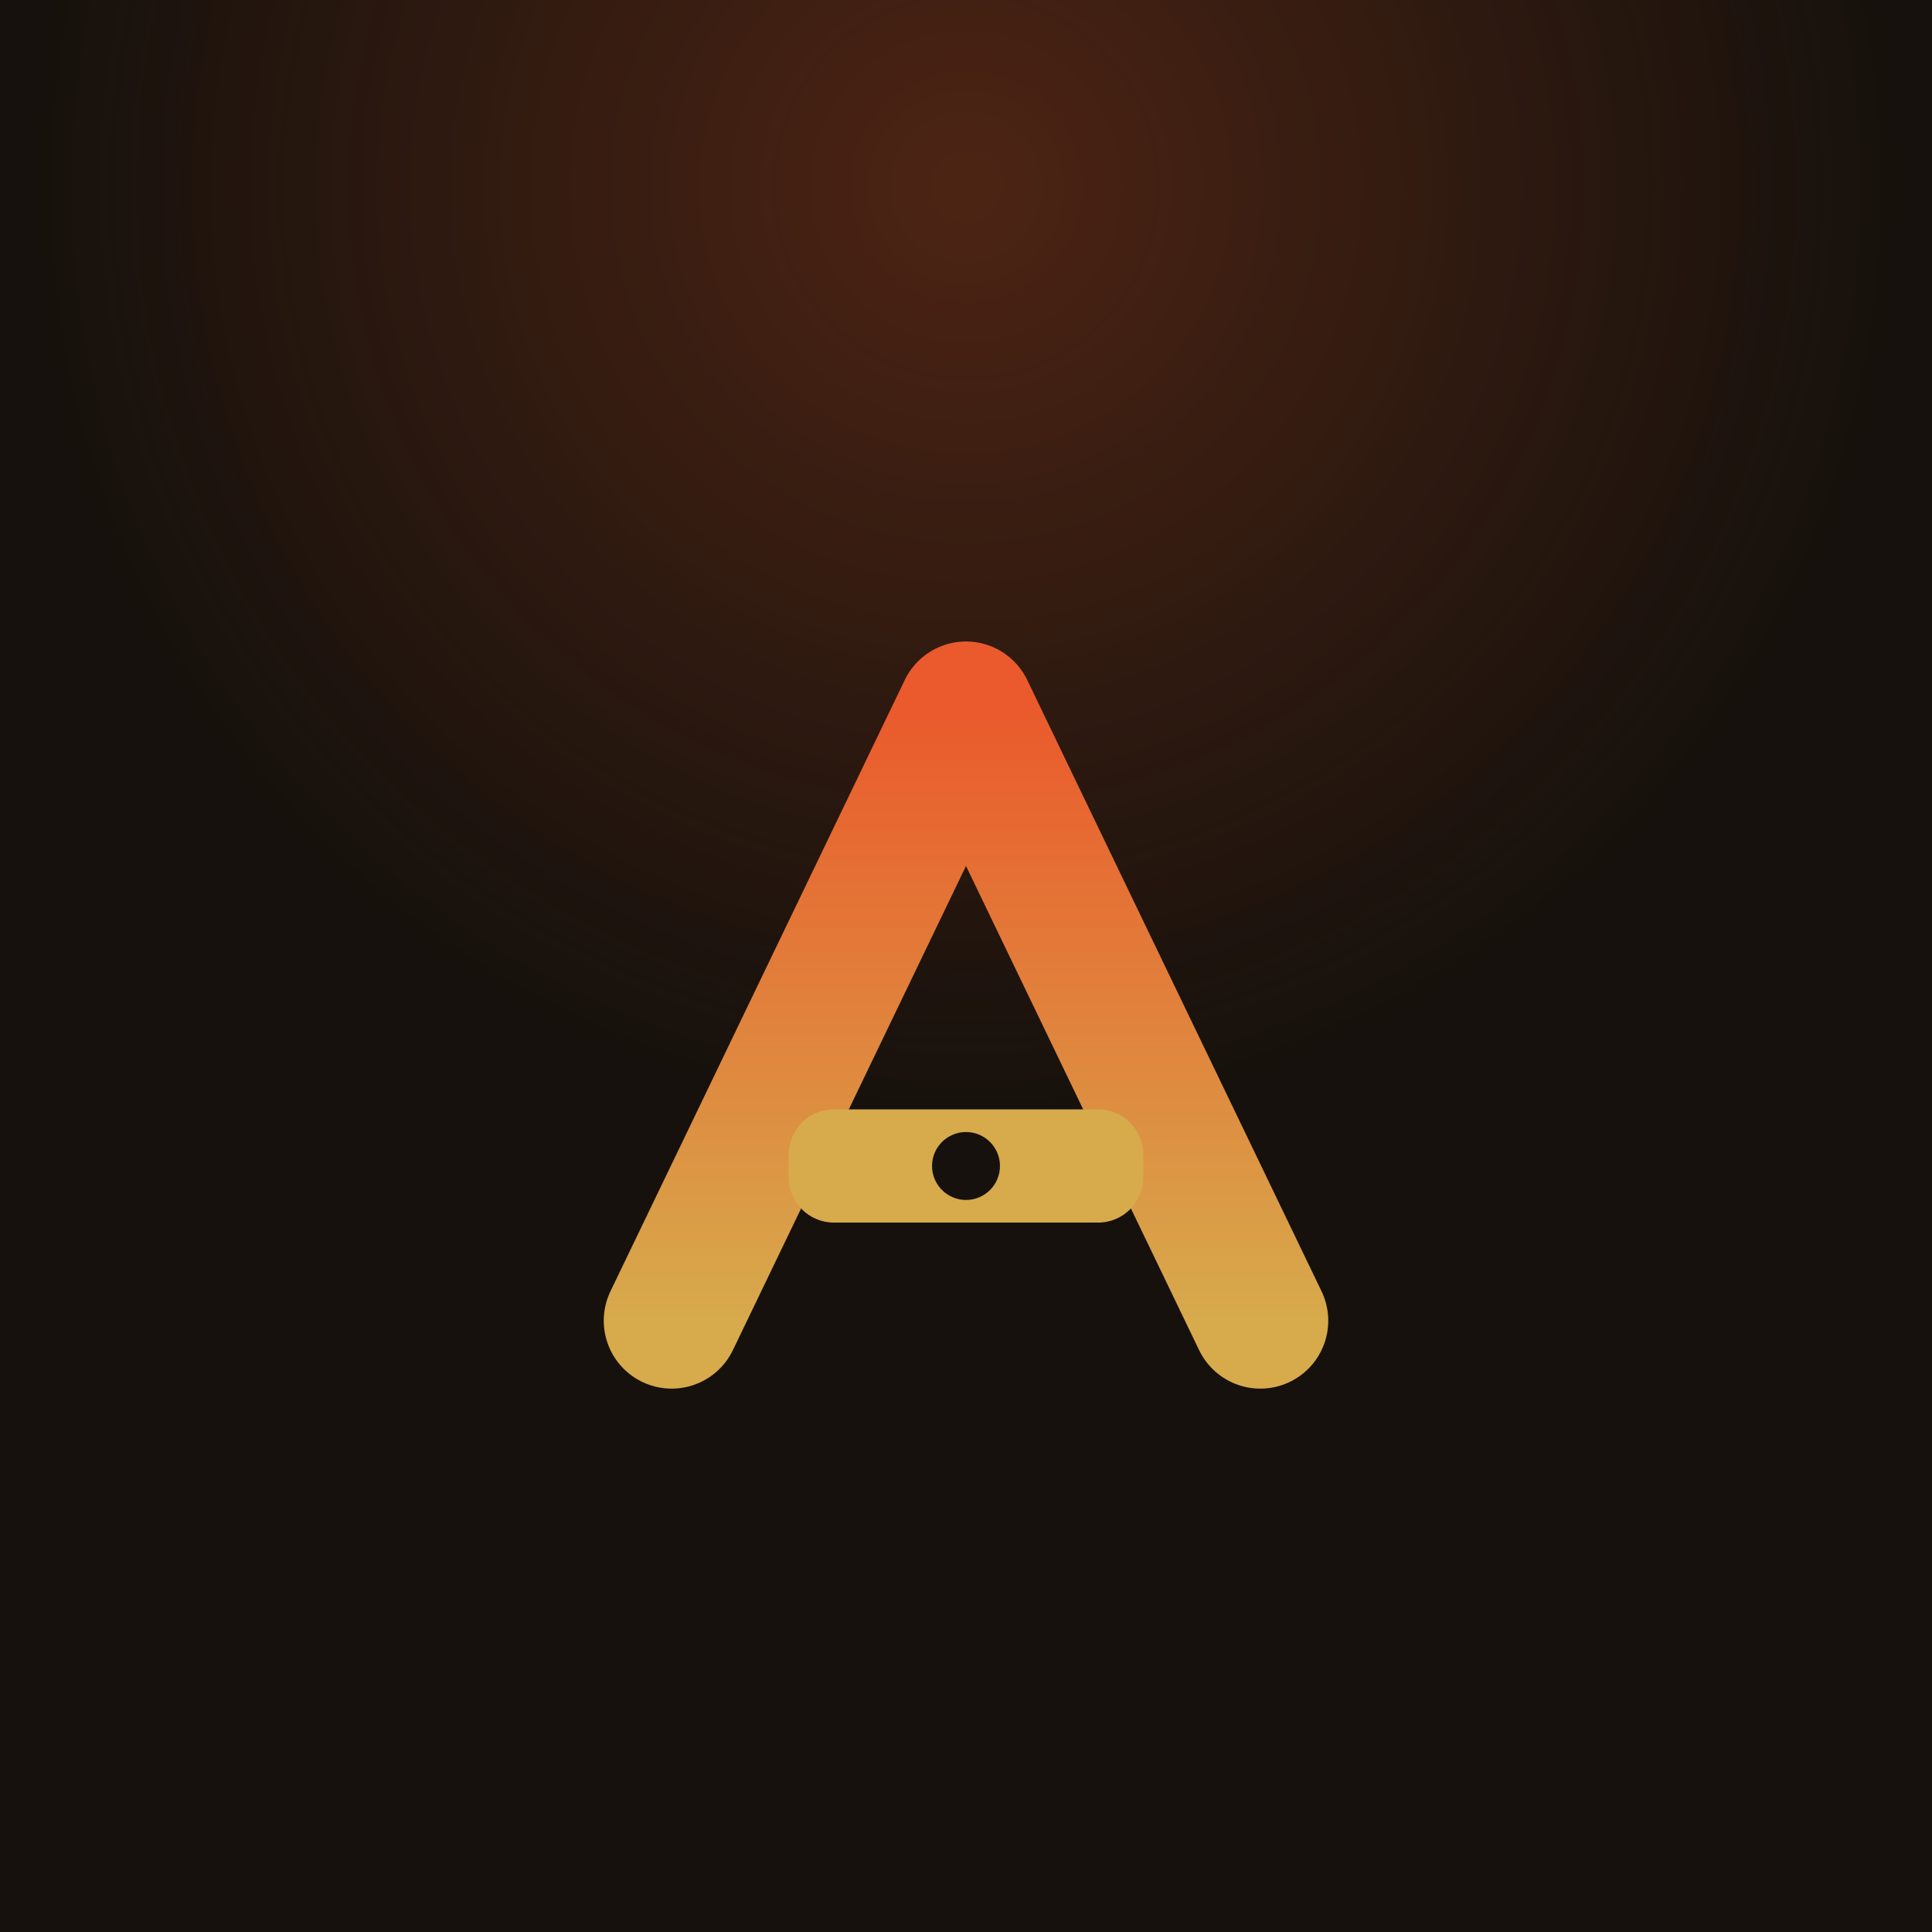
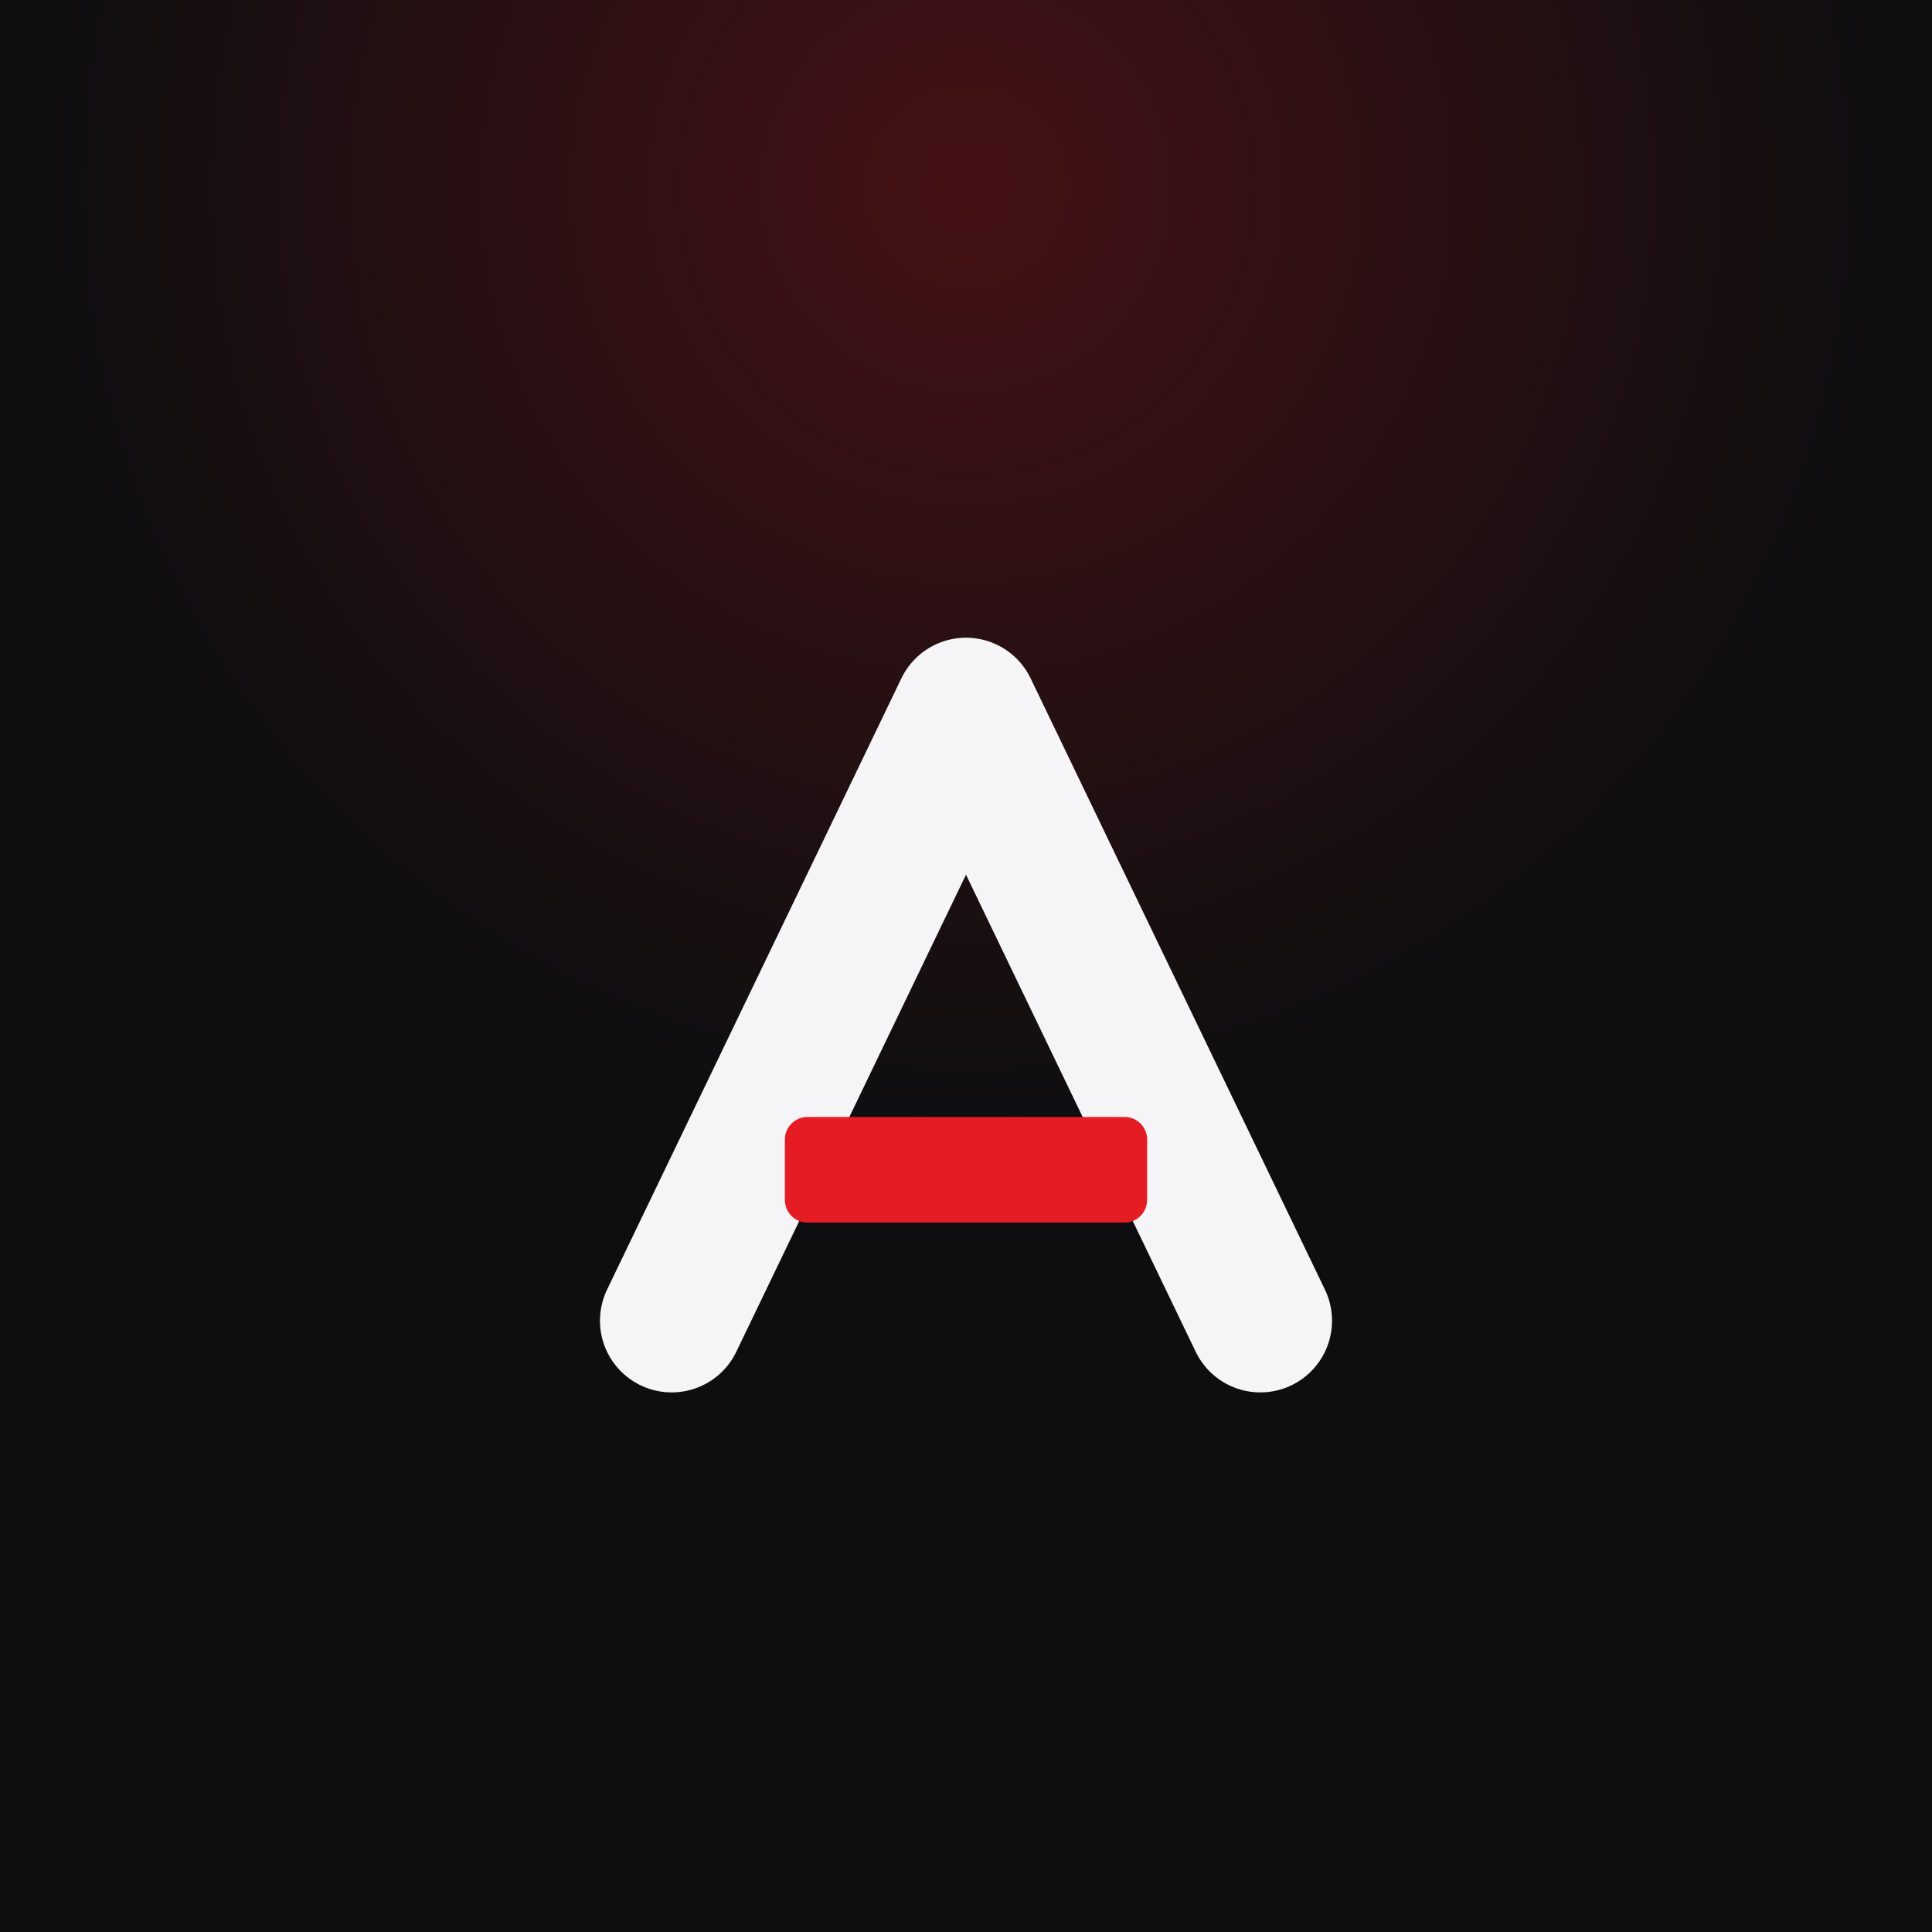
<svg xmlns="http://www.w3.org/2000/svg" viewBox="0 0 512 512" role="img" aria-label="Arcore">
  <defs>
-     <linearGradient id="ag" x1="0" y1="0" x2="0" y2="1">
-       <stop offset="0" stop-color="#EA5A2C" />
-       <stop offset="1" stop-color="#D7AA4C" />
-     </linearGradient>
    <radialGradient id="glow" cx="0.5" cy="0.1" r="0.8">
-       <stop offset="0" stop-color="#EA5A2C" stop-opacity="0.26" />
-       <stop offset="0.6" stop-color="#EA5A2C" stop-opacity="0" />
+       <stop offset="0" stop-color="#E51C24" stop-opacity="0.26" />
+       <stop offset="0.6" stop-color="#E51C24" stop-opacity="0" />
    </radialGradient>
  </defs>
-   <rect width="512" height="512" fill="#16110C" />
+   <rect width="512" height="512" fill="#0E0E10" />
  <rect width="512" height="512" fill="url(#glow)" />
-   <path d="M178 350 L256 188 L334 350" fill="none" stroke="url(#ag)" stroke-width="36" stroke-linecap="round" stroke-linejoin="round" />
-   <rect x="209" y="294" width="94" height="30" rx="12" fill="#D7AA4C" />
-   <circle cx="256" cy="309" r="9" fill="#16110C" />
+   <path d="M178 350 L256 188 L334 350" fill="none" stroke="#F5F5F7" stroke-width="38" stroke-linecap="round" stroke-linejoin="round" />
+   <rect x="208" y="296" width="96" height="28" rx="6" fill="#E51C24" />
</svg>
